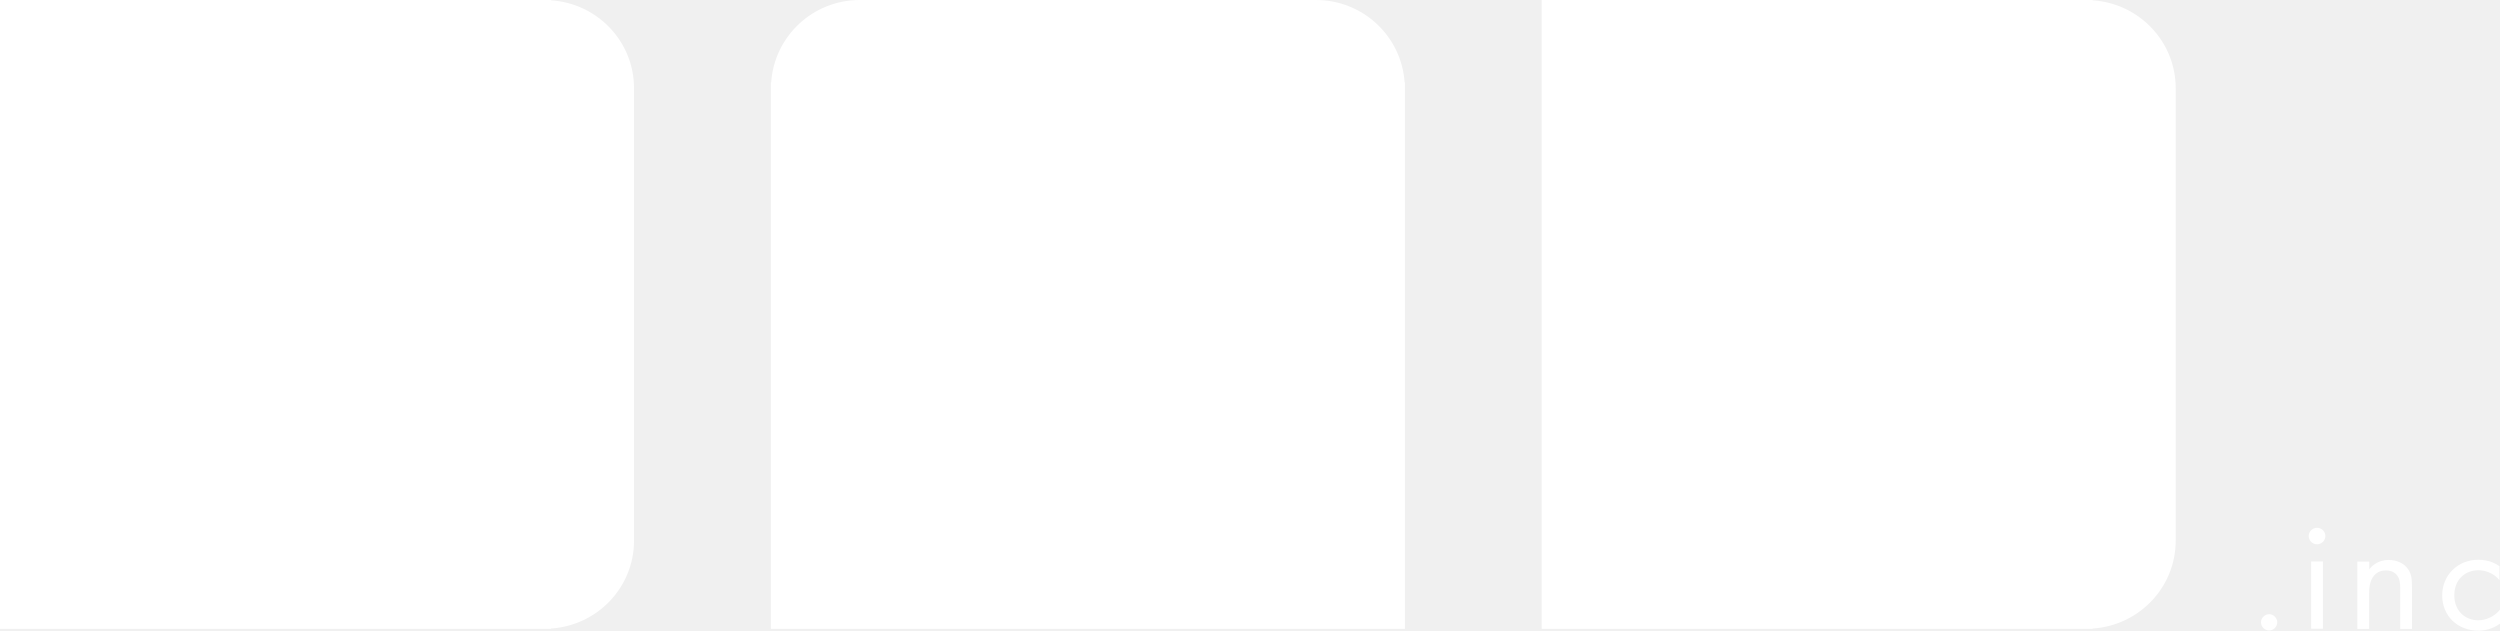
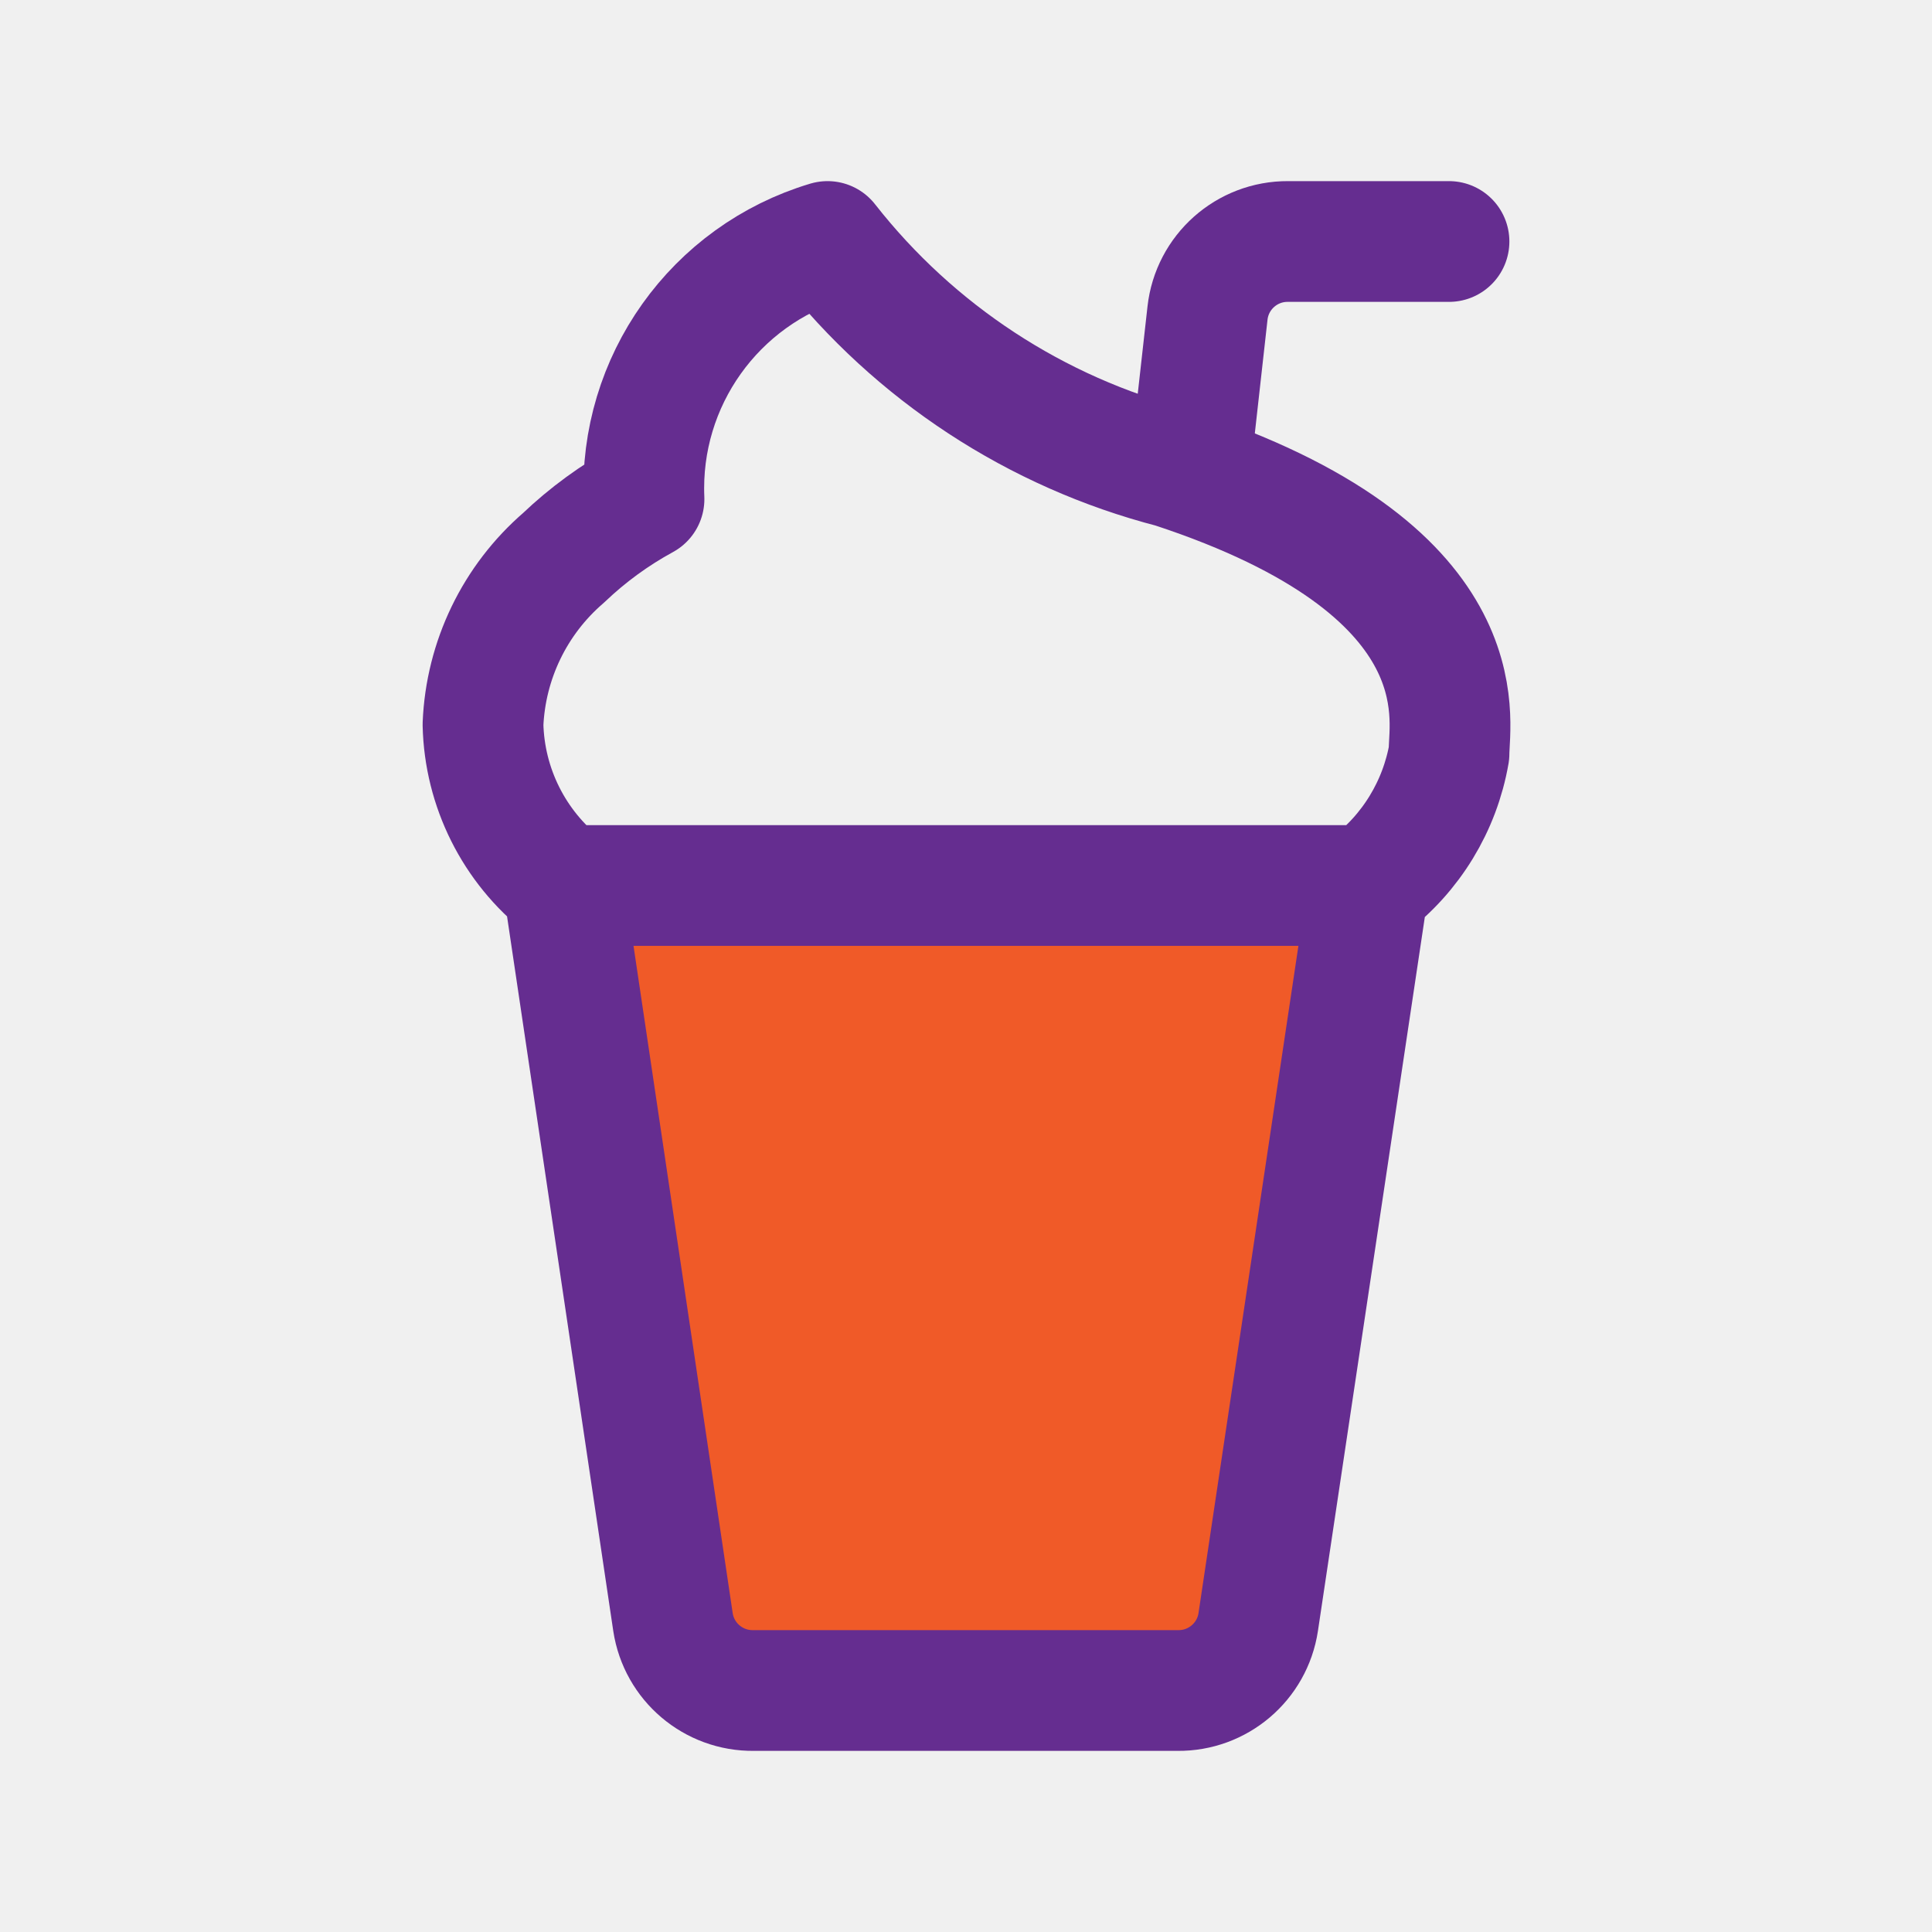
- <svg xmlns="http://www.w3.org/2000/svg" id="layer" viewBox="0 0 245.69 61.99">
-   <defs>
-     <style>.cls-1{fill:#fff;}</style>
-   </defs>
-   <g id="design">
-     <g>
-       <g>
-         <path class="cls-1" d="M223,60.36c.43,0,.8,.37,.8,.8s-.37,.8-.8,.8-.8-.37-.8-.8,.37-.8,.8-.8Z" />
-         <path class="cls-1" d="M227.71,51.87c.45,0,.82,.37,.82,.81s-.37,.81-.82,.81-.82-.37-.82-.81,.37-.81,.82-.81Zm.58,3.31v6.61h-1.16v-6.61h1.16Z" />
-         <path class="cls-1" d="M231.68,55.19h1.16v.76c.21-.27,.8-.92,1.91-.92,.79,0,1.51,.32,1.91,.91,.34,.49,.38,1.03,.38,1.77v4.1h-1.16v-4.06c0-.4-.03-.86-.31-1.21-.22-.29-.58-.48-1.09-.48-.4,0-.83,.11-1.17,.51-.45,.52-.48,1.31-.48,1.78v3.46h-1.16v-6.61Z" />
-         <path class="cls-1" d="M245.65,57.03c-.61-.76-1.49-.99-2.09-.99-1.24,0-2.36,.86-2.36,2.47s1.16,2.45,2.34,2.45c.69,0,1.54-.3,2.15-1.04v1.37c-.72,.52-1.49,.69-2.12,.69-2.07,0-3.56-1.47-3.56-3.46s1.51-3.51,3.56-3.51c1.06,0,1.75,.41,2.07,.64v1.37Z" />
-       </g>
-       <path class="cls-1" d="M54.15,.03v-.03H0V61.8H54.15v-.03c4.56-.3,8.16-4.05,8.16-8.64V8.67C62.31,4.08,58.71,.33,54.15,.03Z" />
-       <path class="cls-1" d="M138.04,8.1c-.3-4.52-4.08-8.1-8.71-8.1h-44.83c-4.63,0-8.41,3.58-8.71,8.1h-.03V61.8h62.31V8.1h-.03Z" />
-       <path class="cls-1" d="M205.66,.03v-.03h-54.15V61.8h54.15v-.03c4.56-.3,8.16-4.05,8.16-8.64V8.67c0-4.59-3.61-8.34-8.16-8.64Z" />
-     </g>
-   </g>
+ <svg xmlns="http://www.w3.org/2000/svg" data-icon-name="milkshake-2" data-style="flat-line" icon_origin_id="19684" viewBox="0 0 24 24" data-name="Flat Line" id="milkshake-2" class="icon flat-line" width="48" height="48">
+   <path style="fill: rgb(240, 90, 40); stroke-width: 1.5;" d="M17,11l-1.37,9.15a1,1,0,0,1-1,.85H9.36a1,1,0,0,1-1-.85L7,11Z" id="secondary" />
+   <path style="fill: none; stroke: rgb(101, 45, 144); stroke-linecap: round; stroke-linejoin: round; stroke-width: 1.5;" d="M18,3H16a1,1,0,0,0-1,.89l-.21,1.88" id="primary" />
+   <path style="fill: none; stroke: rgb(101, 45, 144); stroke-linecap: round; stroke-linejoin: round; stroke-width: 1.5;" d="M17,11l-1.37,9.15a1,1,0,0,1-1,.85H9.36a1,1,0,0,1-1-.85L7,11ZM14.57,5.81A8,8,0,0,1,10.28,3,3.2,3.2,0,0,0,8,6.2a4.72,4.72,0,0,0-1,.73A2.89,2.89,0,0,0,6,9a2.62,2.62,0,0,0,1,2H17a2.62,2.62,0,0,0,1-1.64C18,8.93,18.41,7.07,14.57,5.81Z" data-name="primary" id="primary-2" />
</svg>
